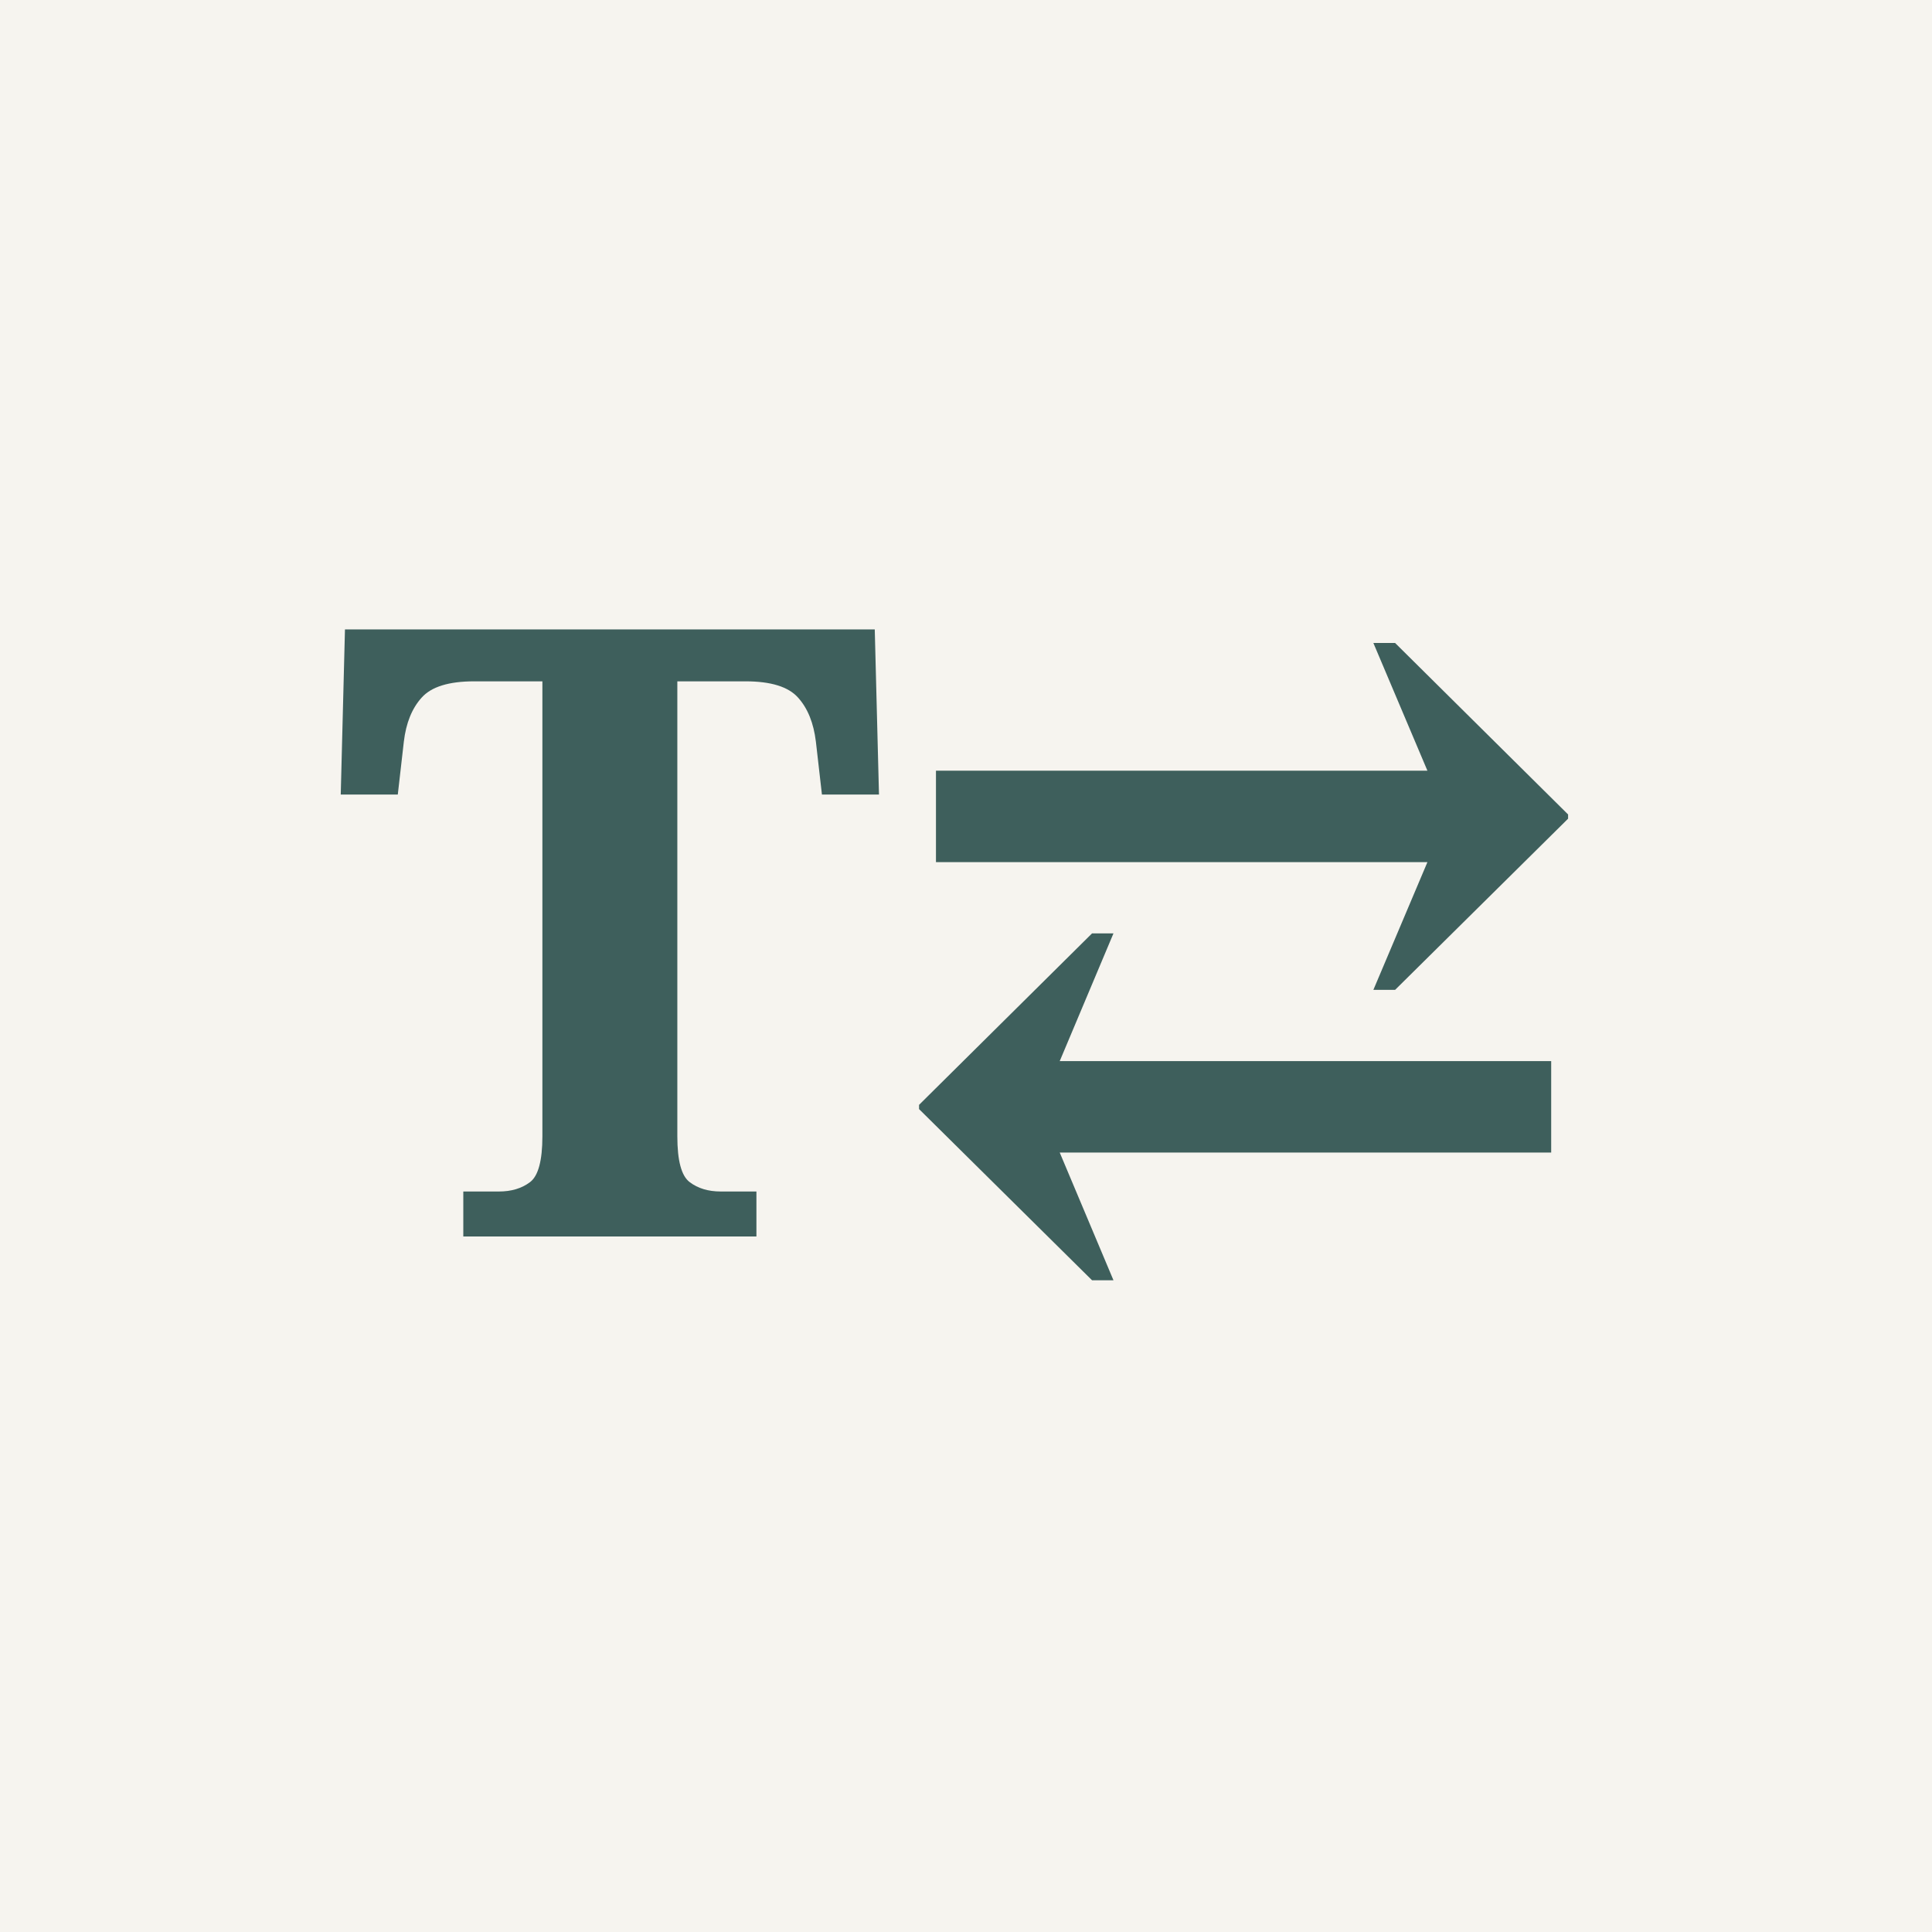
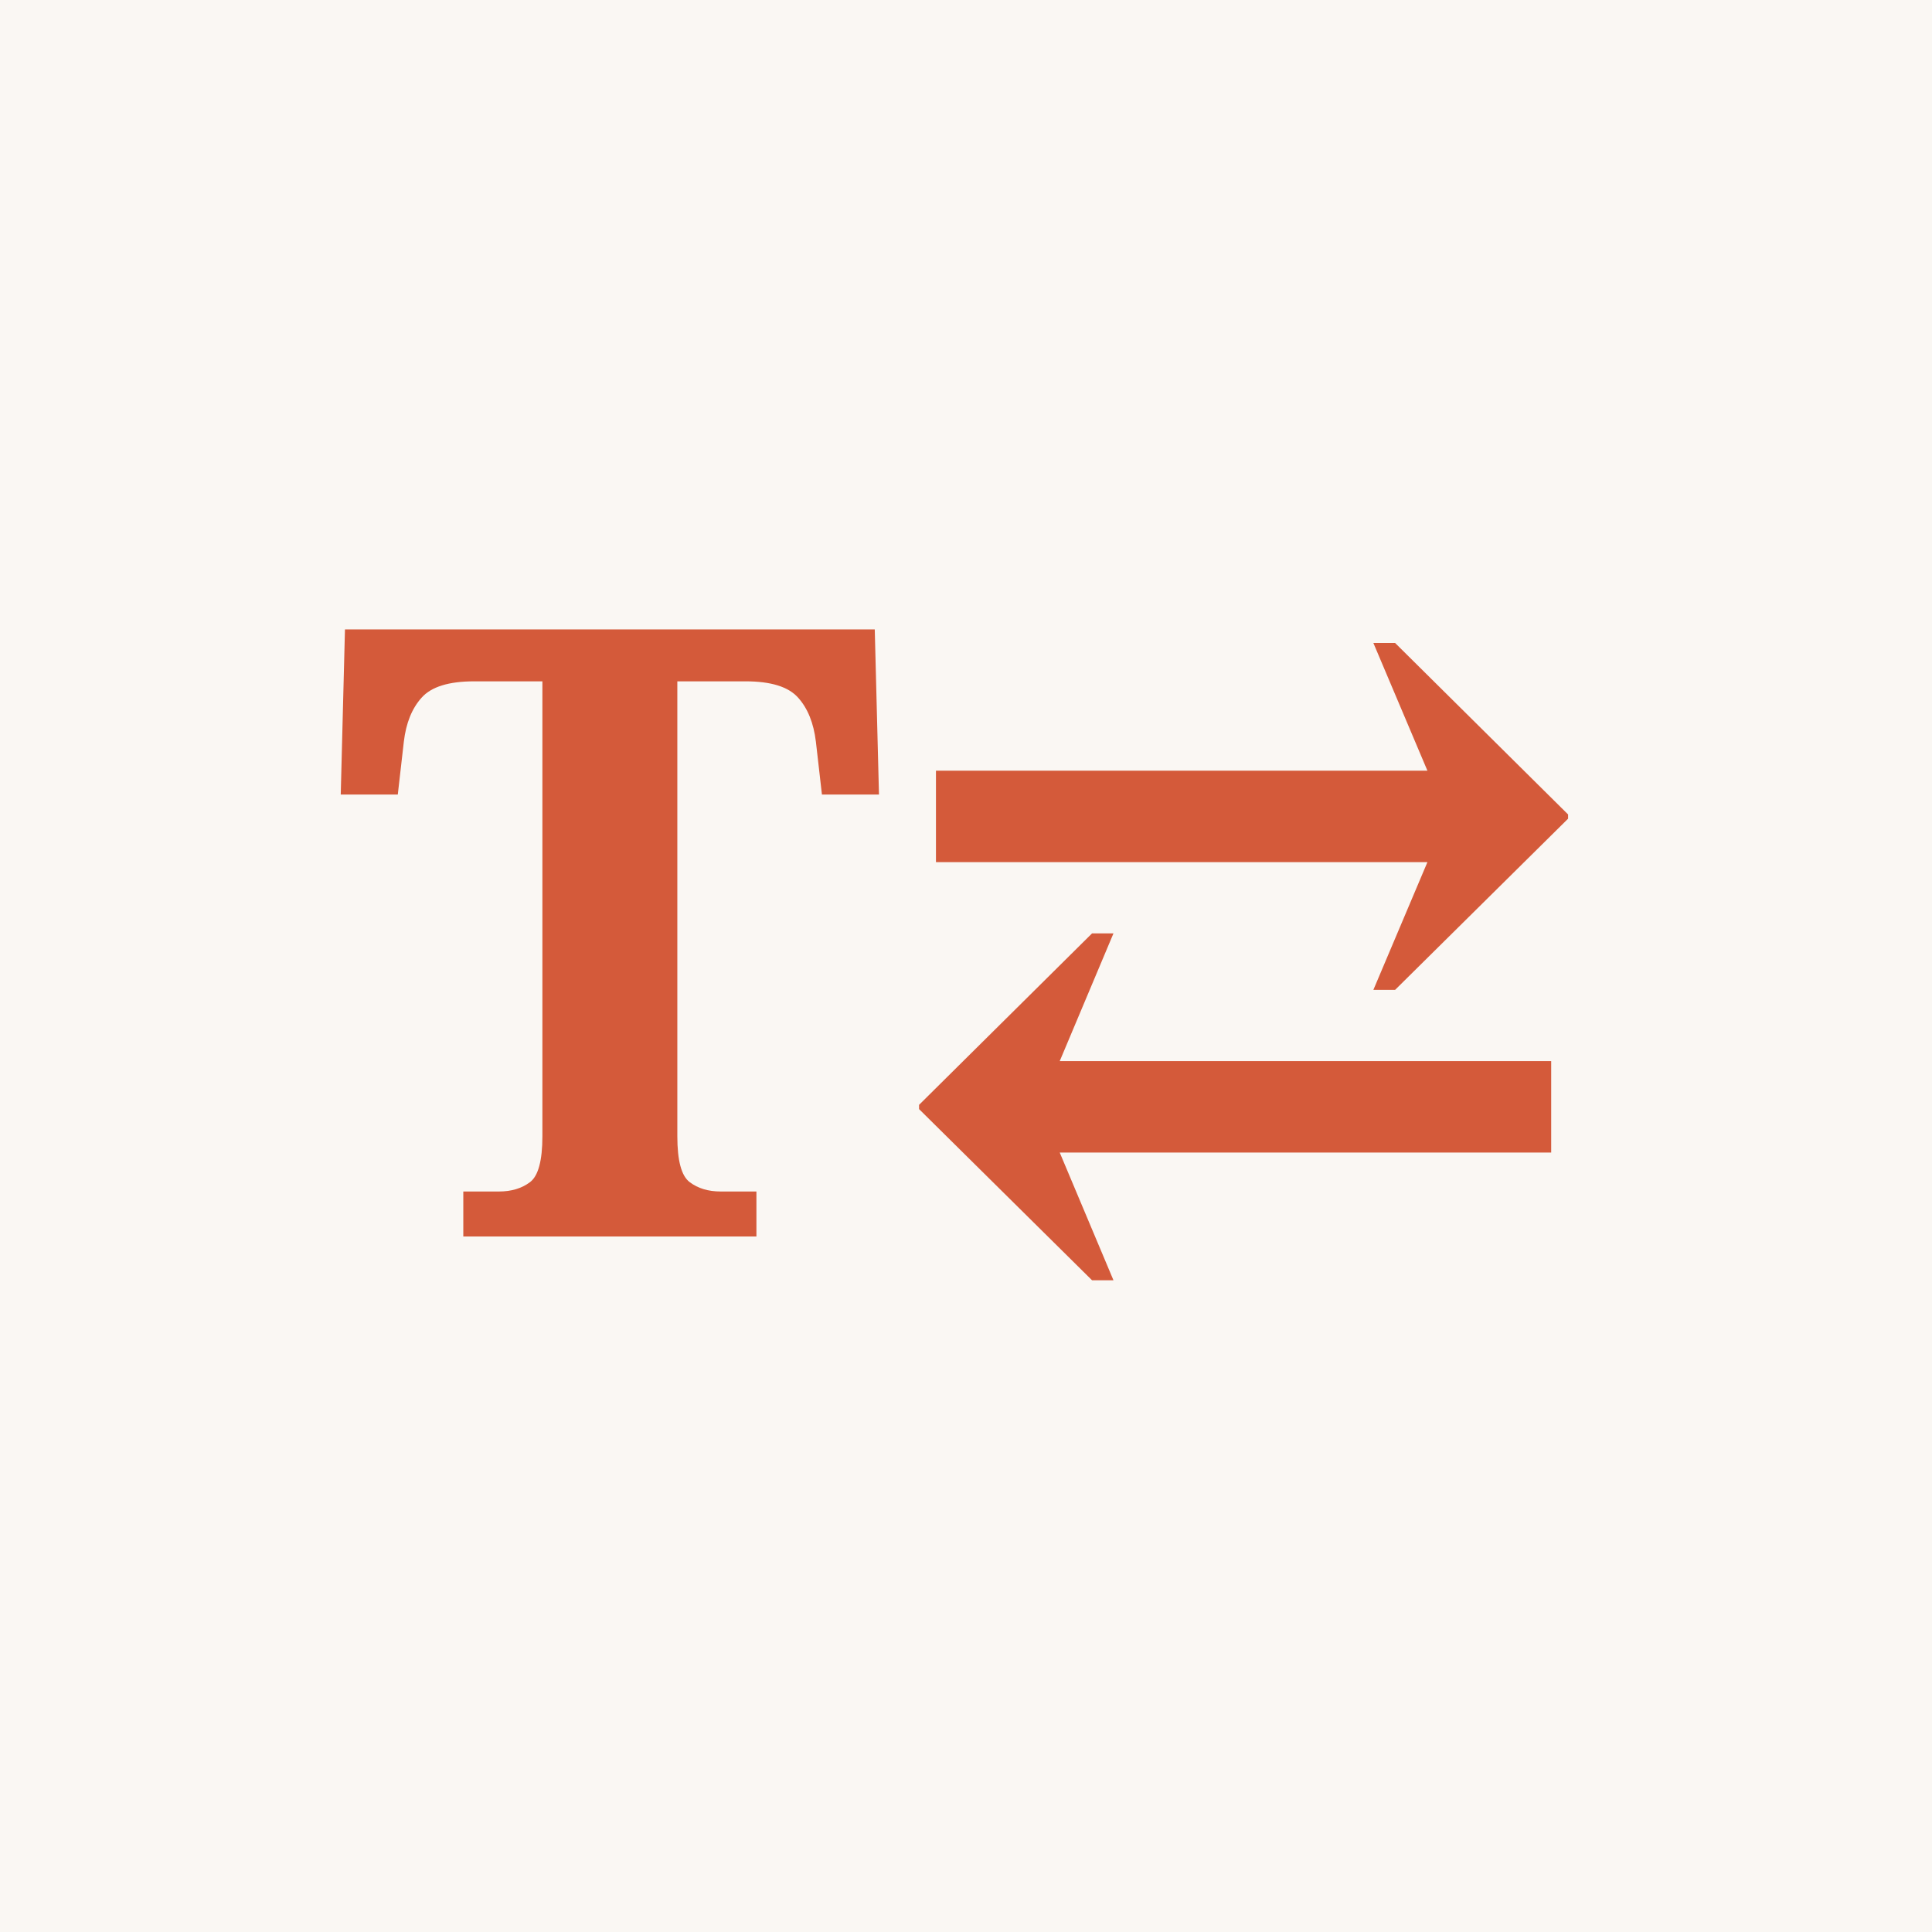
<svg xmlns="http://www.w3.org/2000/svg" viewBox="0 0 100 100">
-   <rect width="100" height="100" fill="#f6f4ef" />
-   <text x="50" y="64" font-family="Georgia, serif" font-size="44" font-weight="700" text-anchor="middle" fill="#3e5f5c">T⇄</text>
+   <rect width="100" height="100" fill="#faf7f3" />
+   <text x="50" y="64" font-family="Georgia, serif" font-size="44" font-weight="700" text-anchor="middle" fill="#d45a3a">T⇄</text>
</svg>
